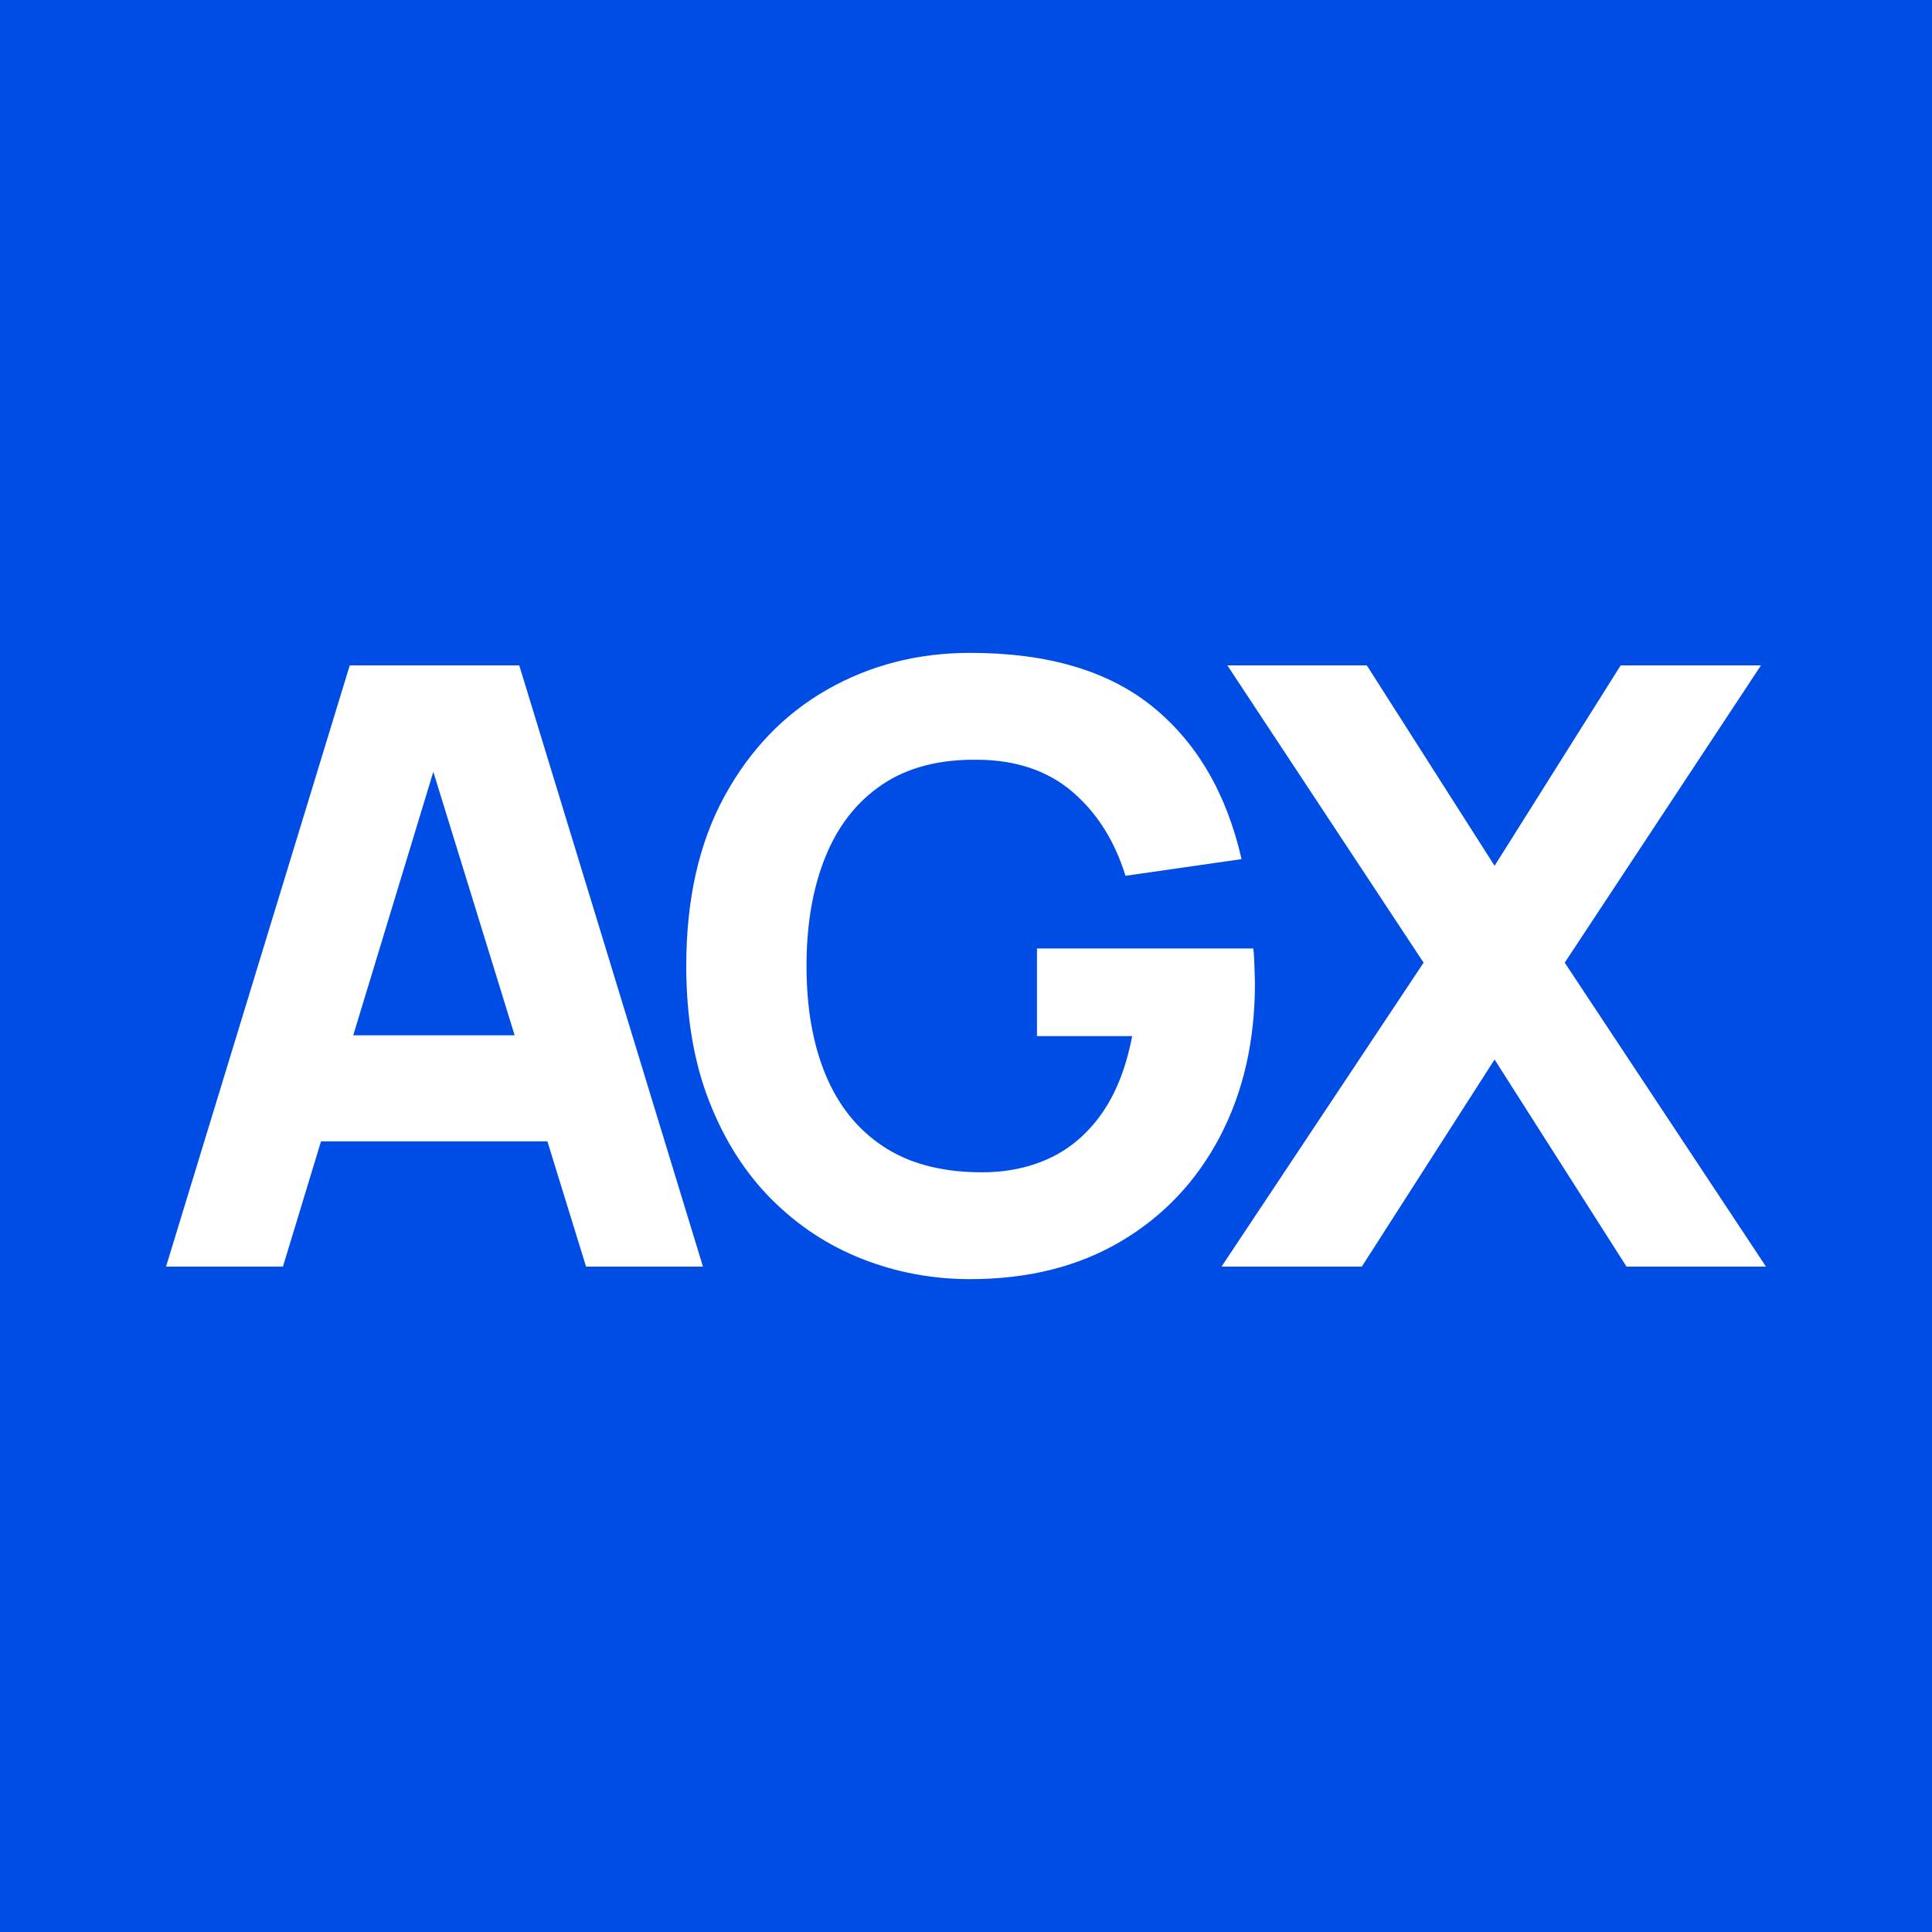
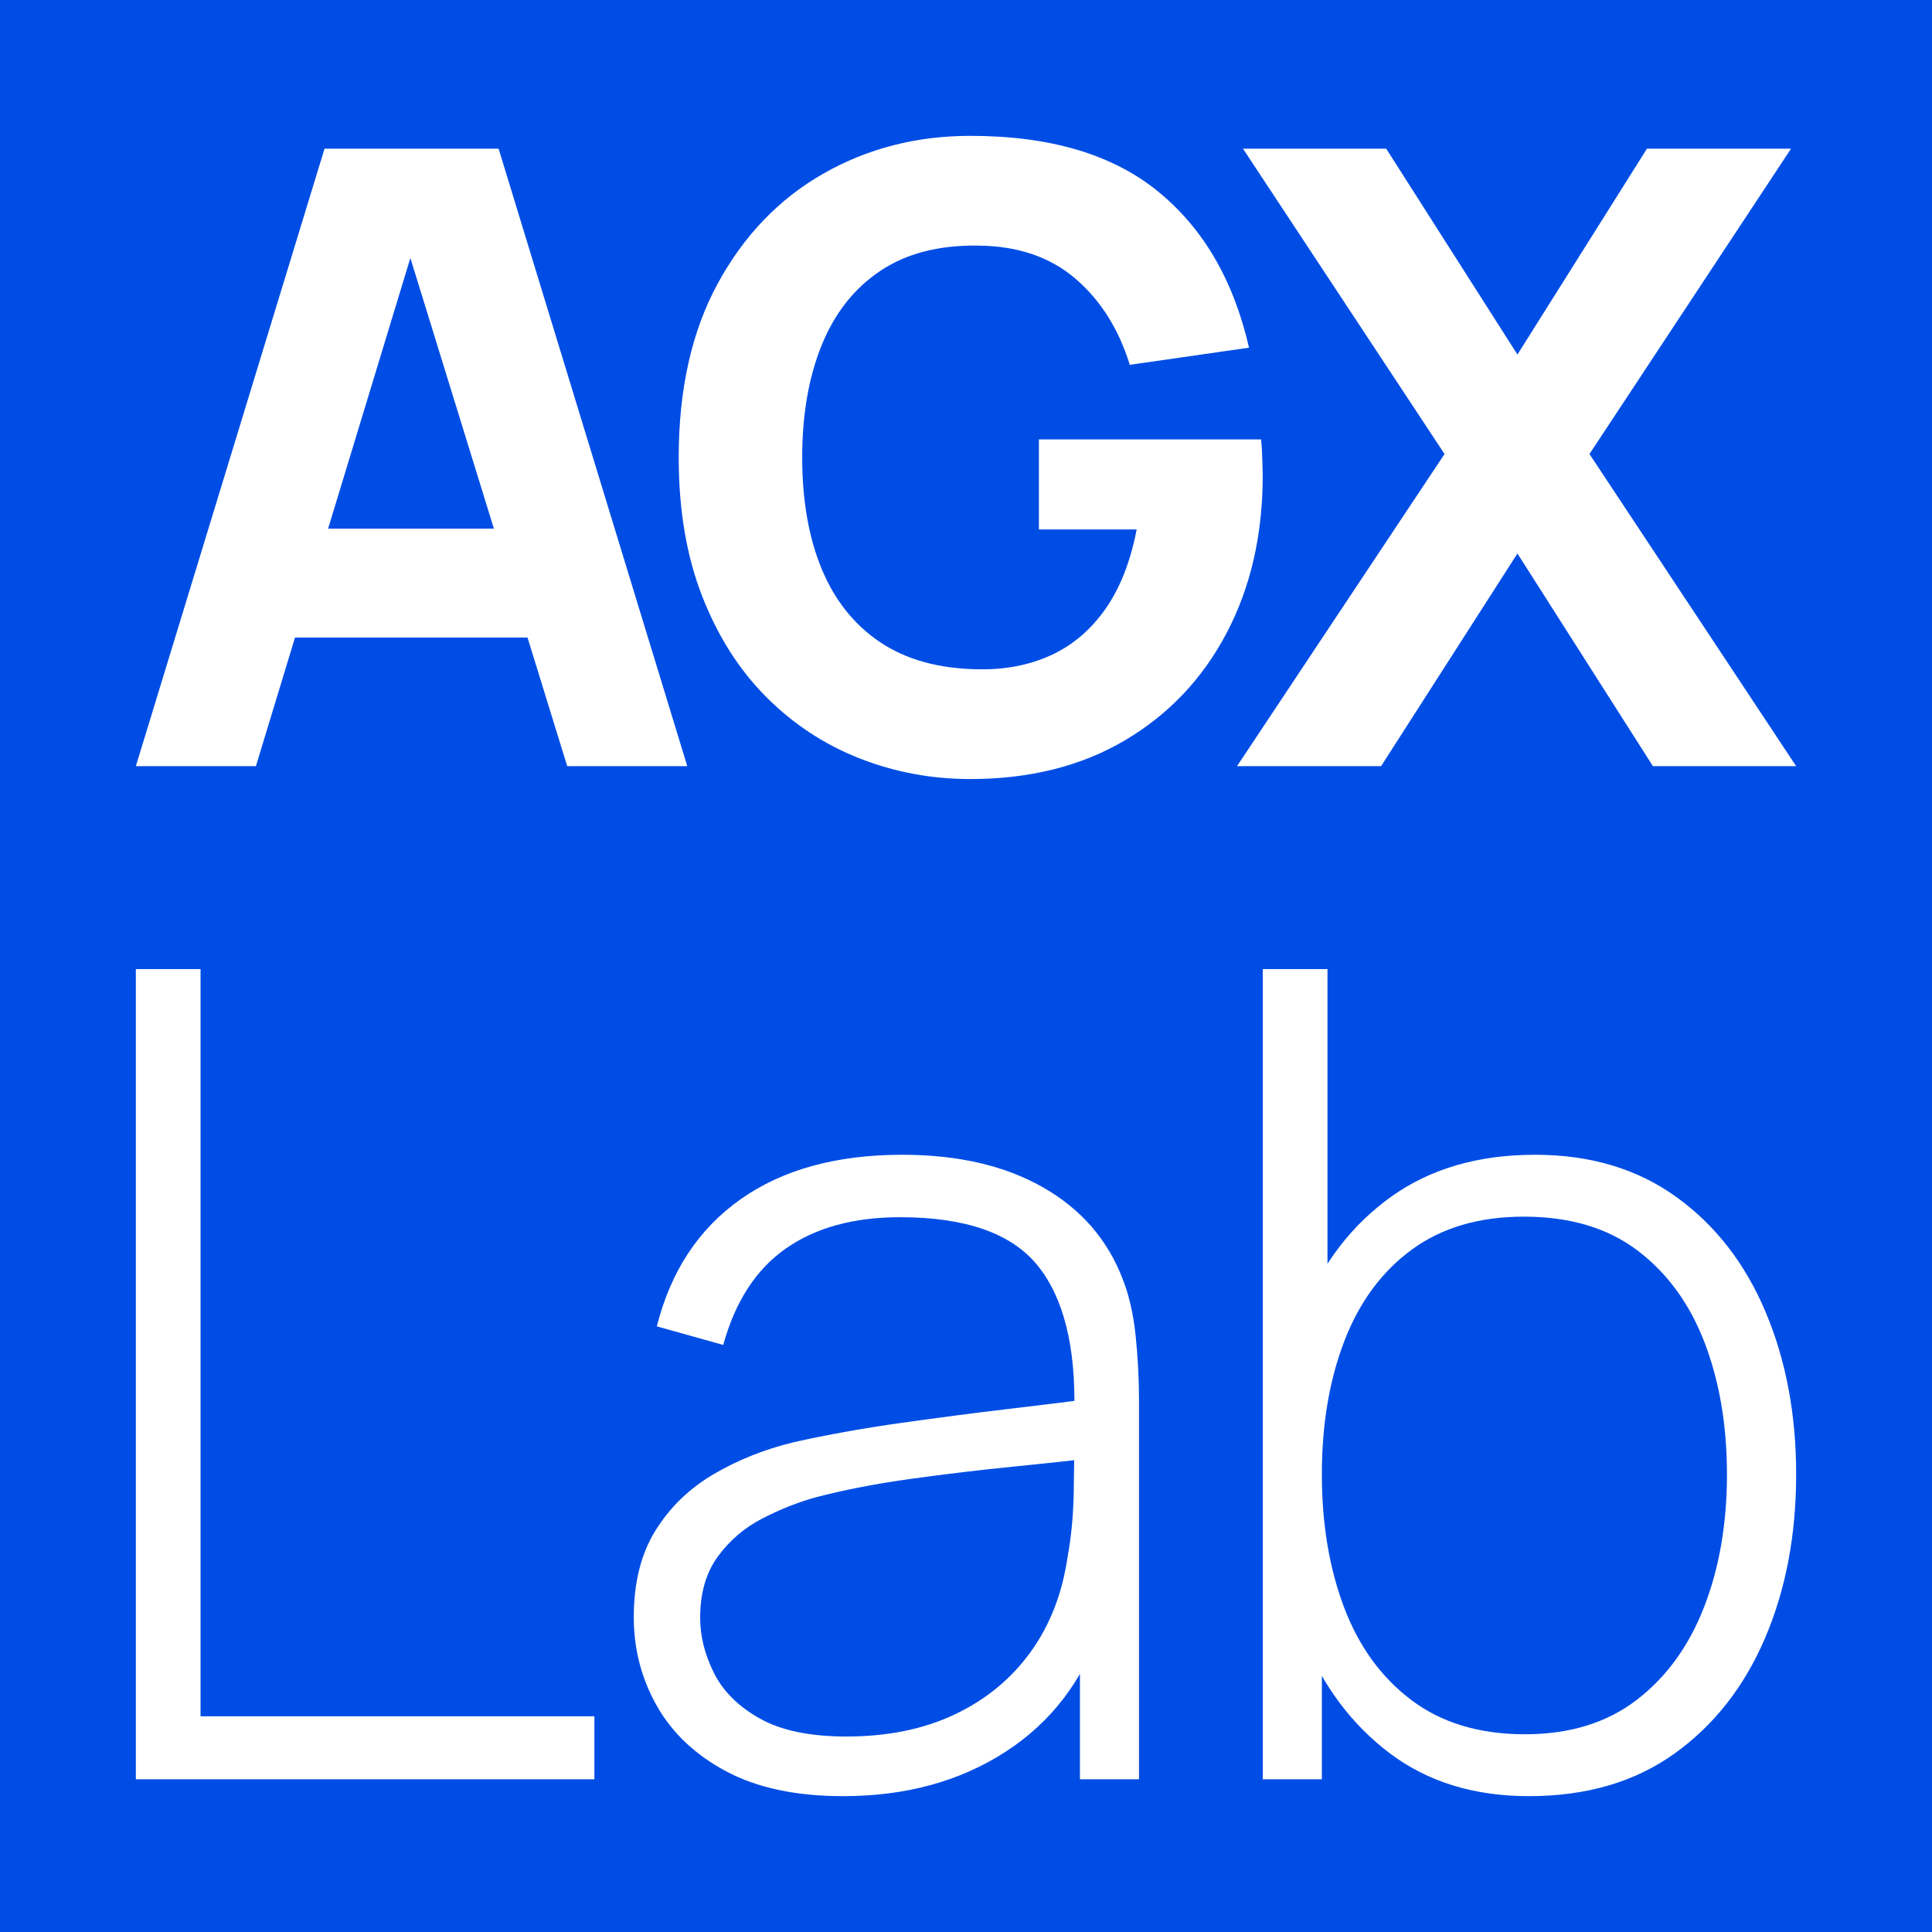
<svg xmlns="http://www.w3.org/2000/svg" viewBox="0 0 512 512">
-   <rect width="512" height="512" fill="#004de5" />
-   <path d="M44 335.666 92.685 176.334H137.608L186.292 335.666H155.311L111.937 195.144H117.691L74.981 335.666ZM73.211 302.472V274.367H157.303V302.472Z M257.106 338.985Q242.058 338.985 228.449 333.619Q214.839 328.253 204.383 317.741Q193.927 307.23 187.897 291.739Q181.866 276.248 181.866 256Q181.866 229.555 191.991 211.022Q202.115 192.489 219.21 182.752Q236.305 173.015 257.106 173.015Q287.866 173.015 305.459 187.288Q323.052 201.562 329.027 227.674L298.267 232.1Q293.952 218.159 284.16 209.805Q274.367 201.451 259.098 201.34Q243.939 201.119 233.871 207.868Q223.802 214.618 218.767 227.01Q213.733 239.403 213.733 256Q213.733 272.597 218.767 284.768Q223.802 296.939 233.871 303.689Q243.939 310.438 259.098 310.66Q269.388 310.881 277.742 307.119Q286.096 303.357 291.85 295.28Q297.603 287.203 300.038 274.589H274.81V251.353H332.125Q332.347 252.791 332.457 256.443Q332.568 260.094 332.568 260.647Q332.568 283.551 323.273 301.255Q313.979 318.958 297.05 328.972Q280.121 338.985 257.106 338.985Z M323.716 335.666 377.269 255.115 325.265 176.334H362.221L396.079 229.445L429.495 176.334H466.672L414.668 255.115L468.0 335.666H431.044L396.079 280.785L360.894 335.666Z" fill="#ffffff" />
+   <defs>
+     <clipPath id="c">
+       <rect width="512" height="512" rx="0" />
+     </clipPath>
+   </defs>
+   <rect id="tile" width="512" height="512" rx="0" fill="#004de5" />
+   <g id="wordmark" clip-path="url(#c)">
+     <path d="M36 203.045 86 39.409H132.136L182.136 203.045H150.318L105.773 58.727H111.682L67.818 203.045ZM66 168.955V140.091H152.364V168.955Z M257.136 206.455Q241.682 206.455 227.705 200.943Q213.727 195.432 202.989 184.636Q192.25 173.841 186.057 157.932Q179.864 142.023 179.864 121.227Q179.864 94.068 190.261 75.034Q200.659 56.0 218.216 46.0Q235.773 36.0 257.136 36.0Q288.727 36.0 306.795 50.659Q324.864 65.318 331.0 92.136L299.409 96.682Q294.977 82.364 284.92 73.784Q274.864 65.205 259.182 65.091Q243.614 64.864 233.273 71.795Q222.932 78.727 217.761 91.455Q212.591 104.182 212.591 121.227Q212.591 138.273 217.761 150.773Q222.932 163.273 233.273 170.205Q243.614 177.136 259.182 177.364Q269.75 177.591 278.33 173.727Q286.909 169.864 292.818 161.568Q298.727 153.273 301.227 140.318H275.318V116.455H334.182Q334.409 117.932 334.523 121.682Q334.636 125.432 334.636 126Q334.636 149.523 325.091 167.705Q315.545 185.886 298.159 196.17Q280.773 206.455 257.136 206.455Z M327.818 203.045 382.818 120.318 329.409 39.409H367.364L402.136 93.955L436.455 39.409H474.636L421.227 120.318L476.0 203.045H438.045L402.136 146.682L366.0 203.045Z" fill="#ffffff" />
+     <path d="M36.0 471.527V256.82H53.147V454.828H157.518V471.527Z M223.421 476.0Q204.783 476.0 192.483 469.44Q180.182 462.879 174.068 452.069Q167.955 441.259 167.955 428.586Q167.955 414.868 173.696 405.624Q179.436 396.38 189.053 390.714Q198.67 385.048 210.3 382.215Q223.57 379.233 238.928 377.071Q254.285 374.909 268.226 373.269Q282.167 371.629 290.964 370.436L284.702 374.163Q285.299 348.07 274.936 335.322Q264.573 322.574 238.481 322.574Q220.141 322.574 208.287 330.849Q196.434 339.124 191.662 356.42L174.068 351.5Q179.585 329.582 196.285 317.803Q212.984 306.024 239.077 306.024Q261.293 306.024 276.427 314.672Q291.561 323.32 297.525 338.975Q300.06 345.387 300.954 353.96Q301.849 362.533 301.849 371.181V471.527H286.193V429.182L292.008 430.673Q284.702 452.442 266.512 464.221Q248.321 476.0 223.421 476.0ZM224.316 460.195Q240.717 460.195 253.093 454.306Q265.468 448.416 273.147 437.755Q280.825 427.095 282.913 412.632Q284.404 404.58 284.553 395.187Q284.702 385.793 284.702 381.32L292.157 386.091Q282.466 387.284 268.972 388.626Q255.478 389.968 241.463 391.906Q227.447 393.845 216.115 396.827Q209.107 398.765 202.025 402.418Q194.943 406.071 190.246 412.483Q185.549 418.894 185.549 428.735Q185.549 436.041 189.202 443.347Q192.855 450.653 201.354 455.424Q209.853 460.195 224.316 460.195Z M405.177 476.0Q383.408 476.0 368.348 464.668Q353.289 453.336 345.387 434.102Q337.484 414.868 337.484 390.714Q337.484 366.41 345.387 347.25Q353.289 328.091 368.796 317.057Q384.302 306.024 406.817 306.024Q428.735 306.024 444.241 317.206Q459.748 328.389 467.874 347.623Q476 366.857 476 390.714Q476 414.868 467.725 434.177Q459.45 453.486 443.719 464.743Q427.989 476.0 405.177 476.0ZM334.651 471.527V256.82H351.798V347.474H350.307V471.527ZM404.133 459.599Q421.876 459.599 433.73 450.504Q445.583 441.408 451.622 425.827Q457.66 410.246 457.66 390.714Q457.66 371.33 451.771 355.898Q445.881 340.466 434.028 331.446Q422.174 322.425 403.835 322.425Q386.091 322.425 374.163 331.147Q362.235 339.87 356.271 355.376Q350.307 370.883 350.307 390.714Q350.307 410.395 356.197 425.976Q362.086 441.557 374.089 450.578Q386.091 459.599 404.133 459.599Z" fill="#ffffff" />
+   </g>
</svg>
